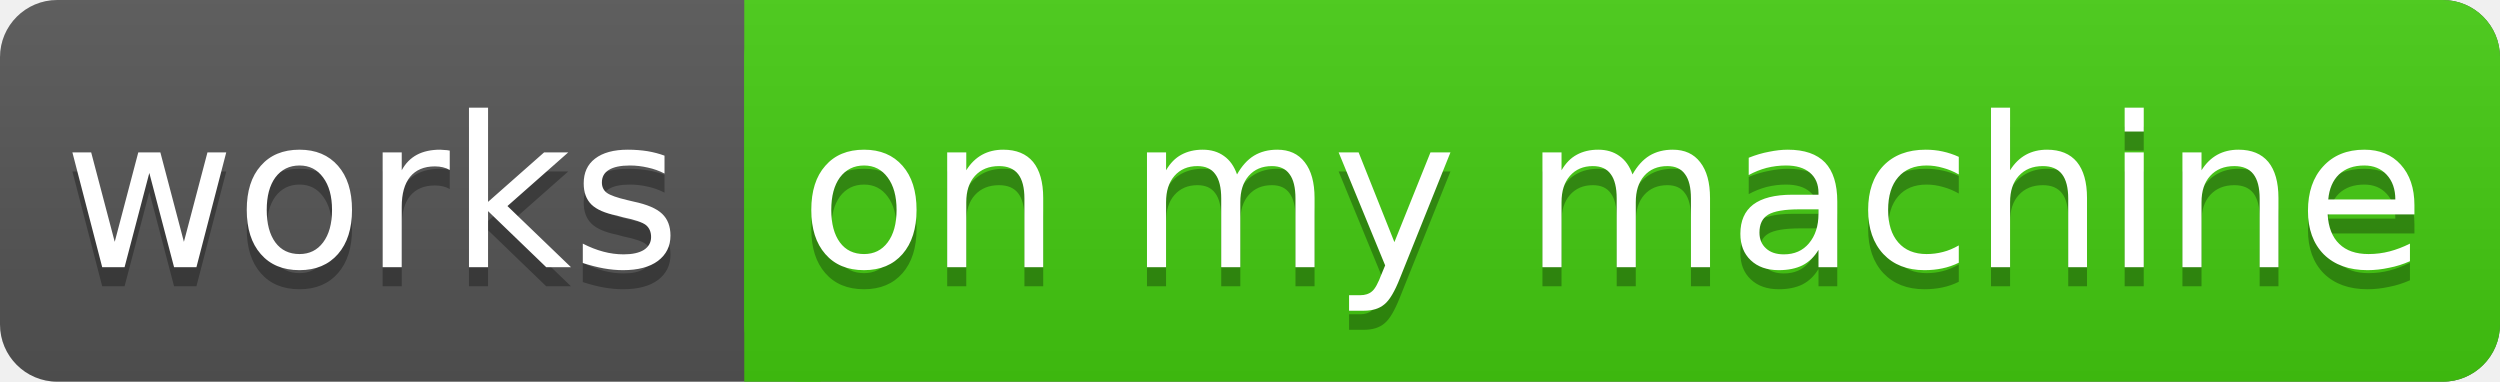
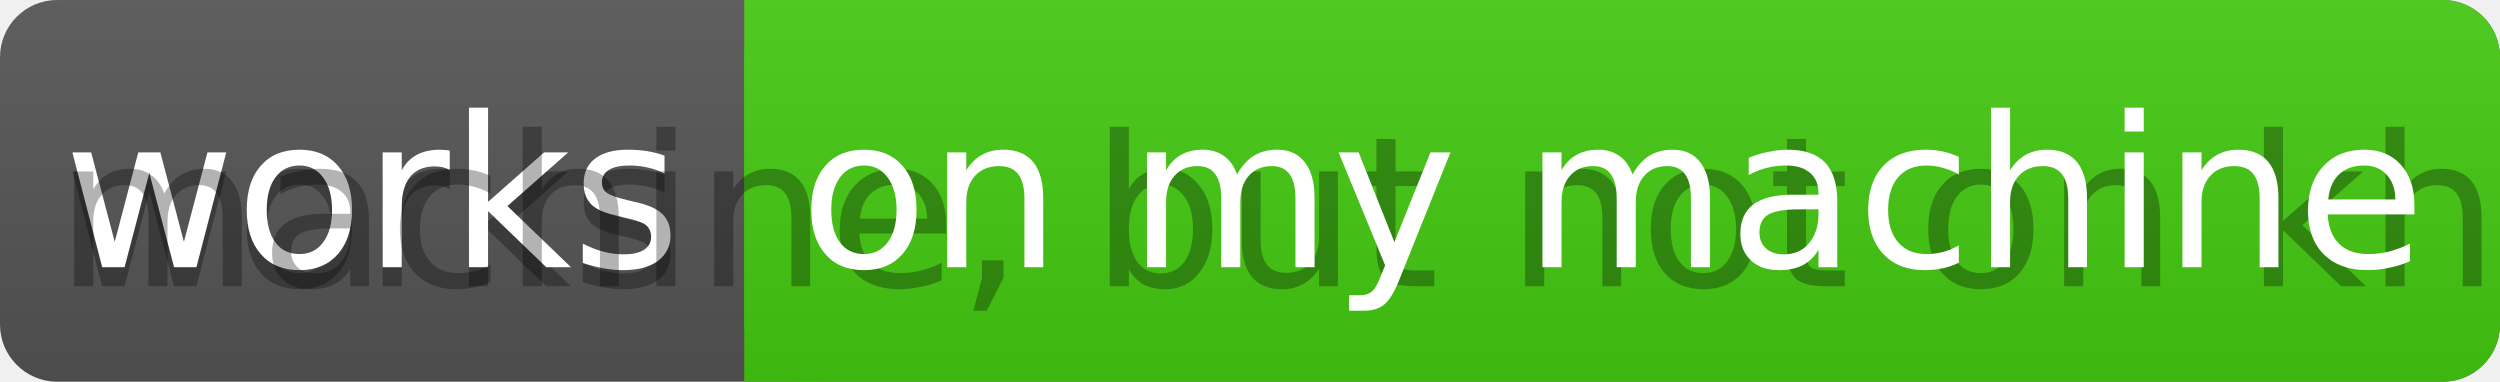
<svg xmlns="http://www.w3.org/2000/svg" width="131" height="20">
  <linearGradient id="a" x2="0" y2="100%">
    <stop offset="0" stop-color="#bbb" stop-opacity=".1" />
    <stop offset="1" stop-opacity=".1" />
  </linearGradient>
  <rect rx="3" width="131" height="20" fill="#555" />
  <rect rx="3" x="39" width="92" height="20" fill="#4c1" />
  <path fill="#4c1" d="M39 0h4v20h-4z" />
  <rect rx="3" width="131" height="20" fill="url(#a)" />
  <g fill="#fff" text-anchor="middle" font-family="DejaVu Sans,Verdana,Geneva,sans-serif" font-size="11">
    <text x="19.5" y="15" fill="#010101" fill-opacity=".3">works</text>
    <text x="19.5" y="14">works</text>
-     <text x="84.5" y="15" fill="#010101" fill-opacity=".3">on my machine</text>
+     <text x="84.5" y="15" fill="#010101" fill-opacity=".3">on my machine, but not on khlumzeemee's</text>
    <text x="84.5" y="14">on my machine</text>
  </g>
</svg>
